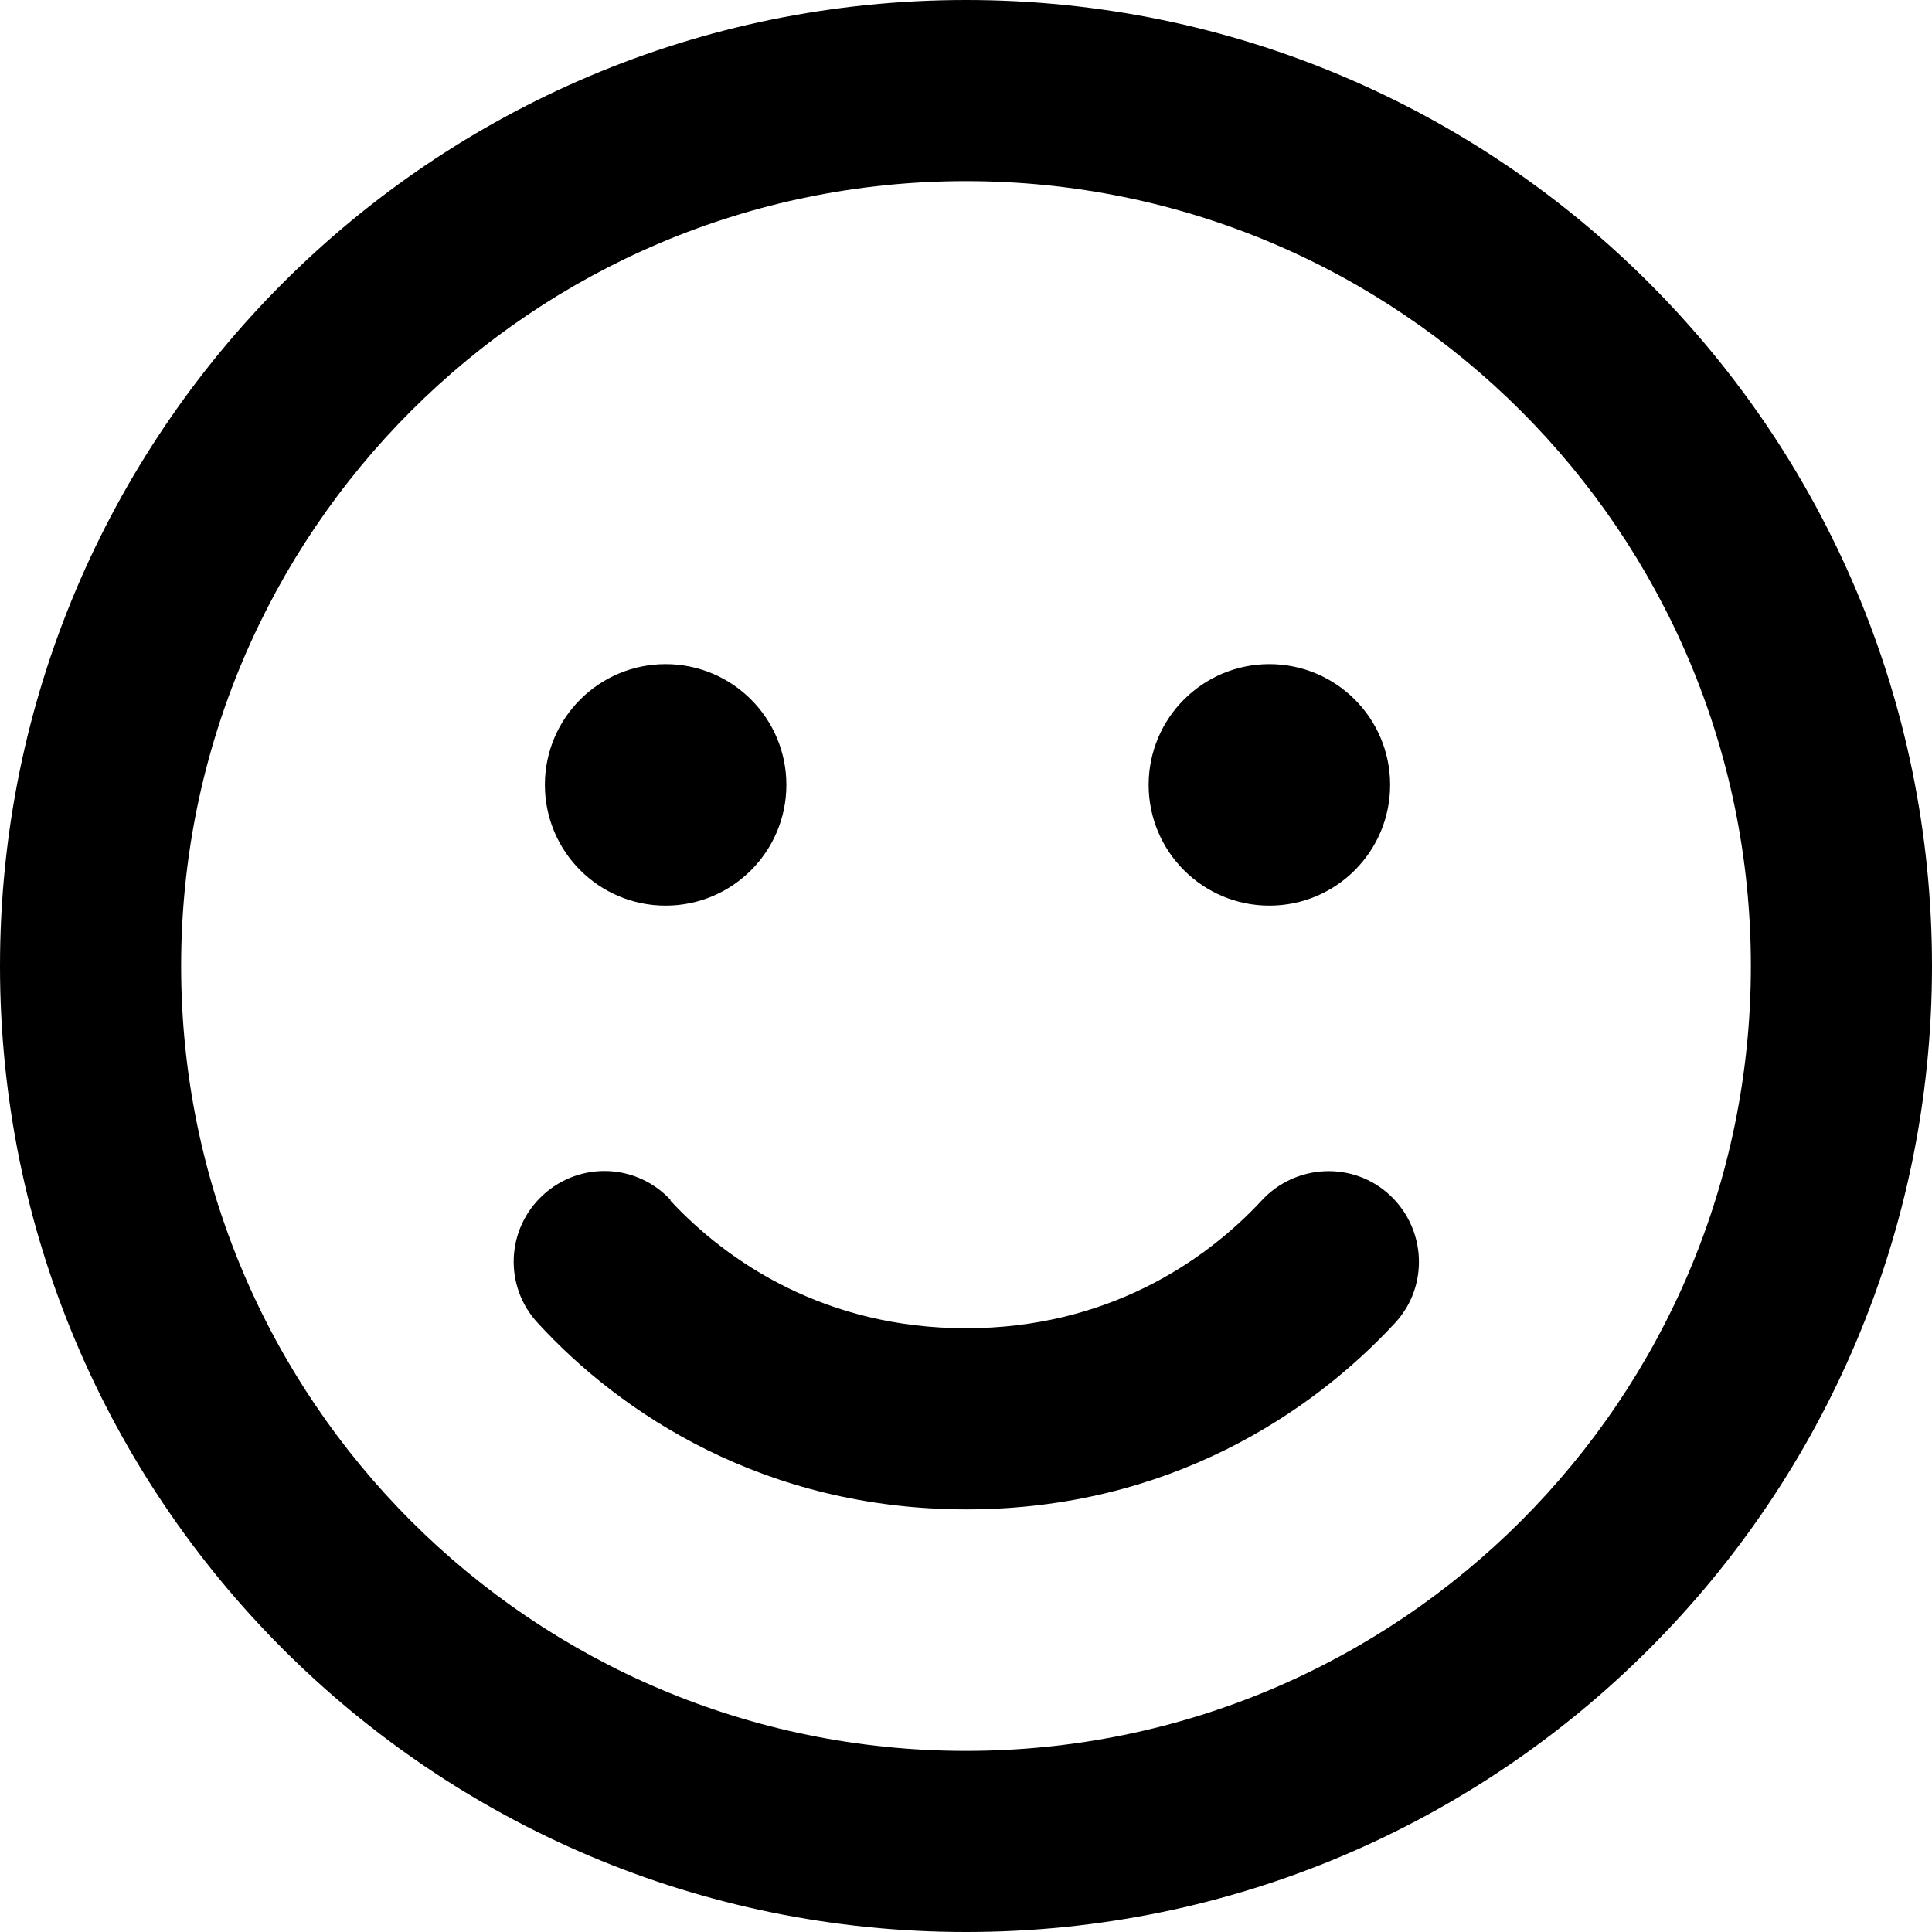
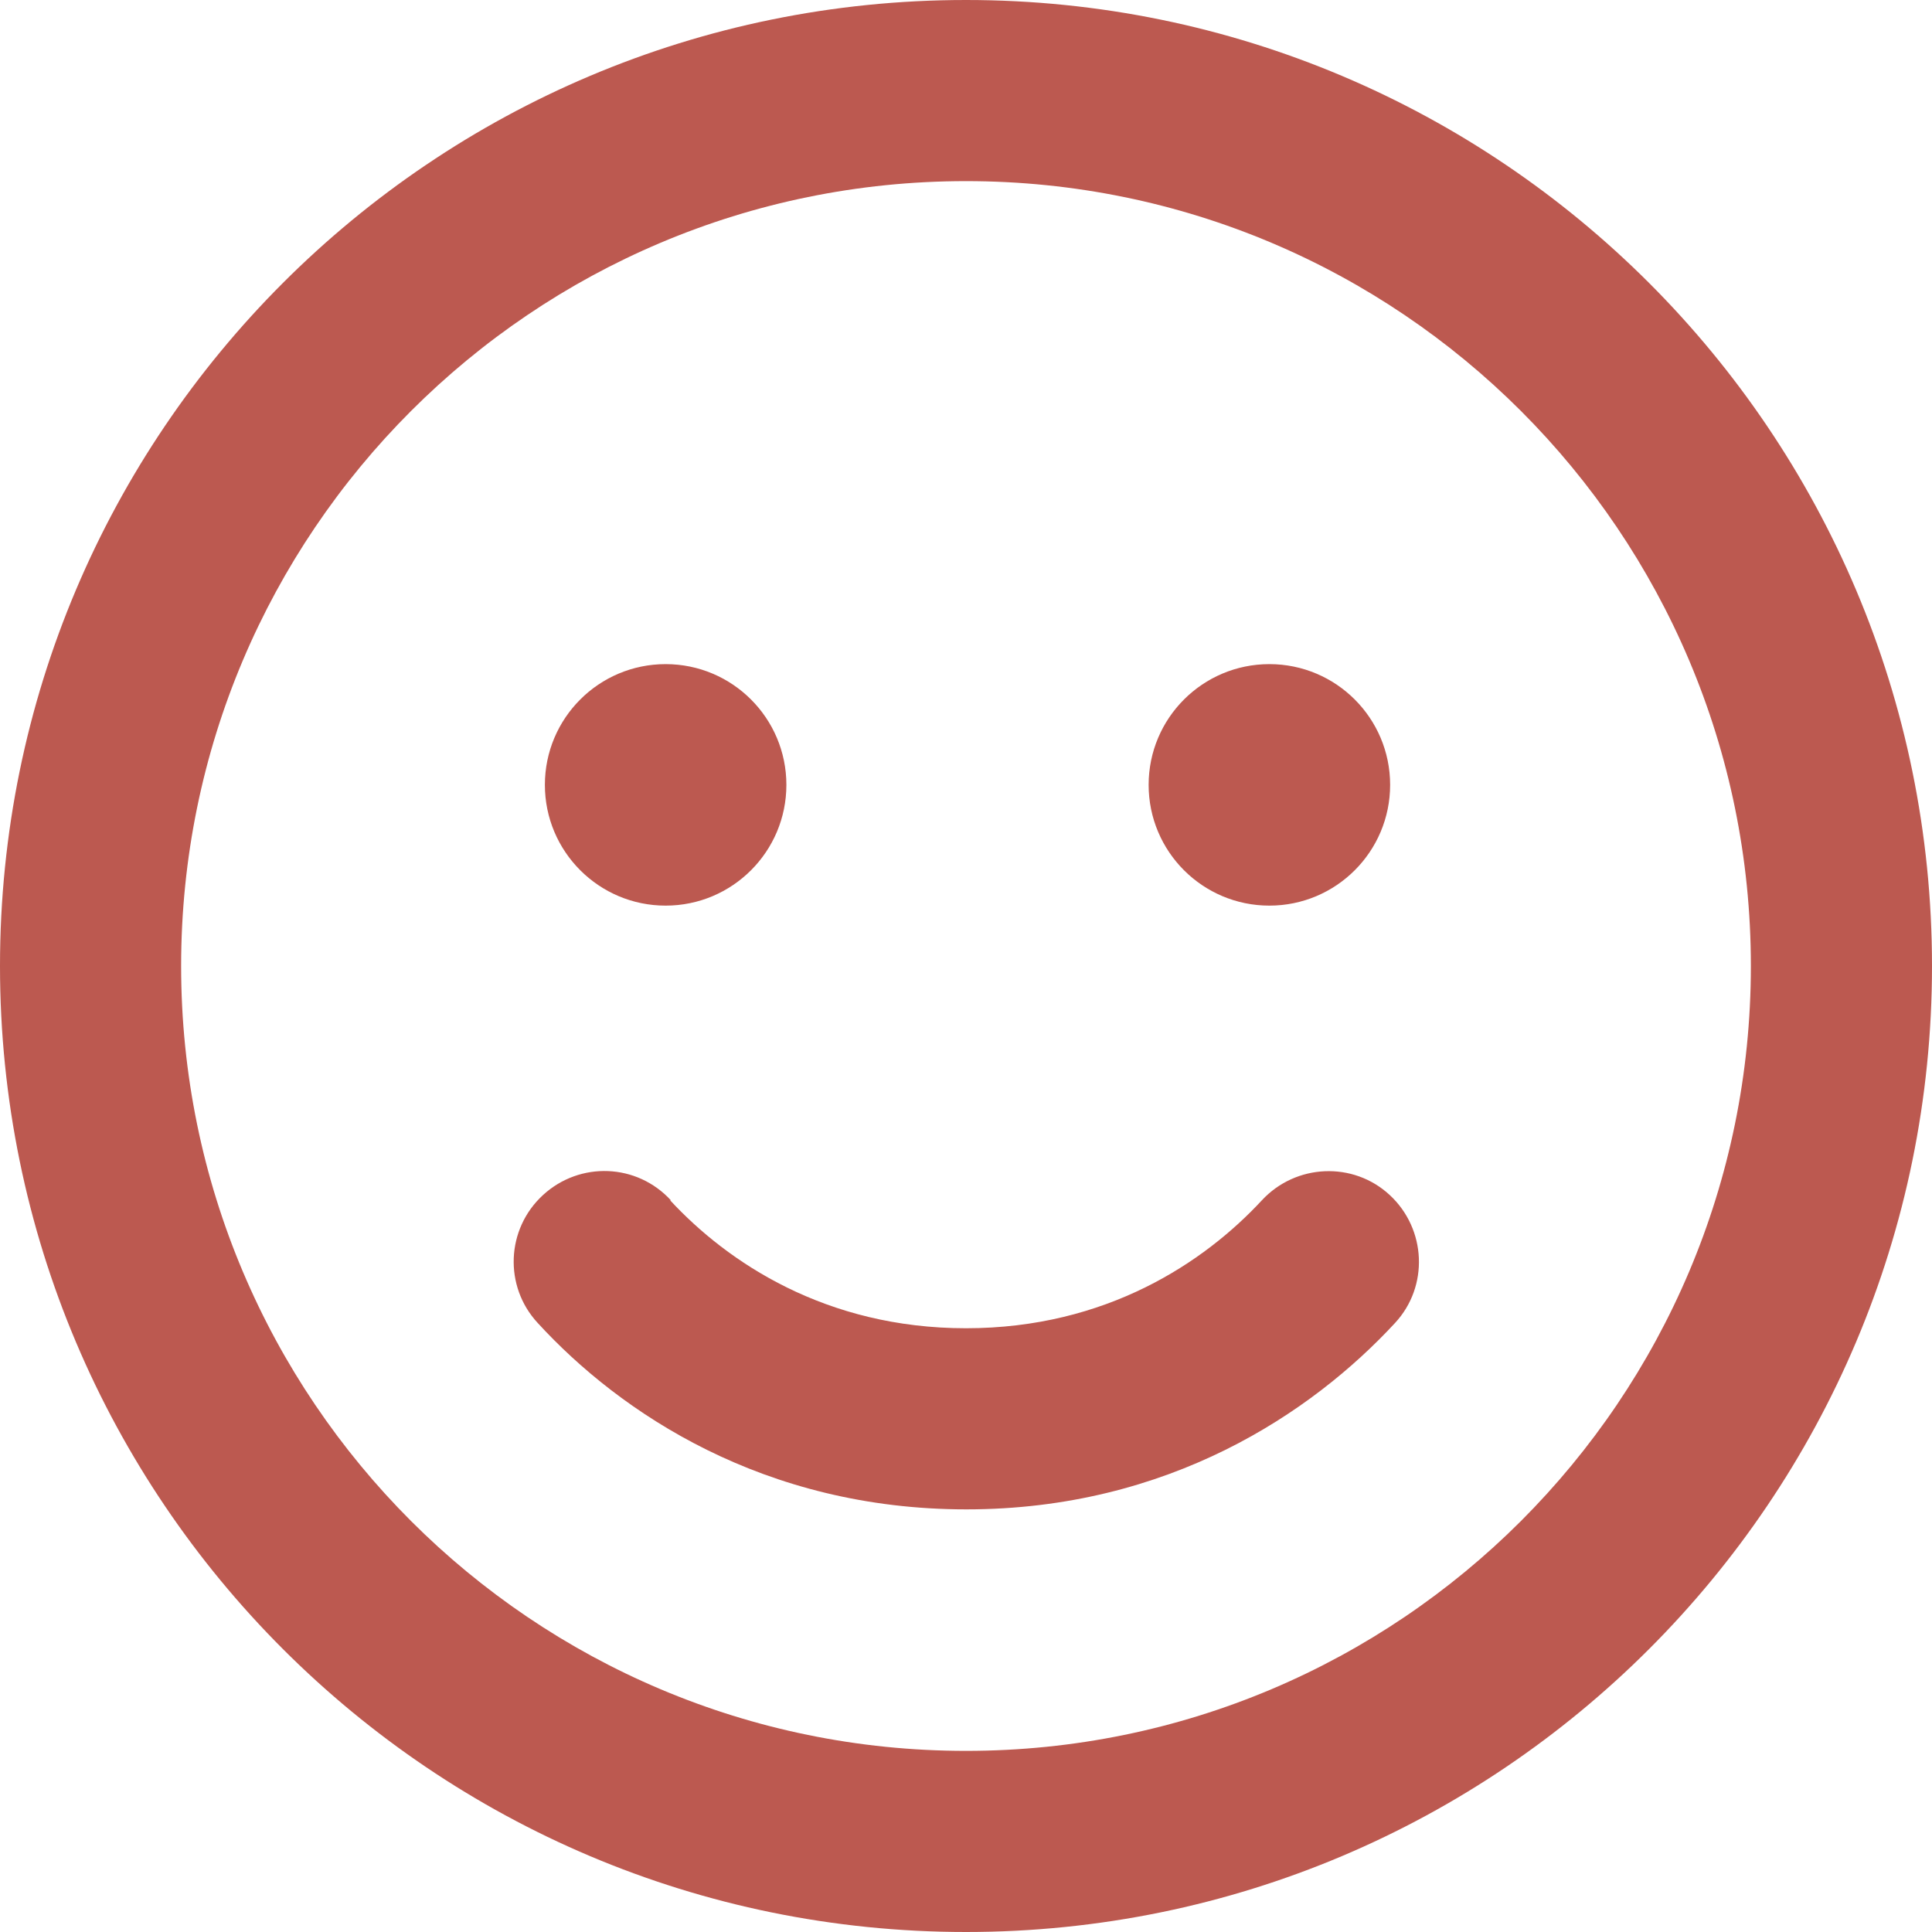
<svg xmlns="http://www.w3.org/2000/svg" height="13px" width="13px" viewBox="0 0 512 512">
-   <path d="M464 256A208 208 0 1 0 48 256a208 208 0 1 0 416 0zM0 256a256 256 0 1 1 512 0A256 256 0 1 1 0 256zm177.6 62.1C192.8 334.5 218.8 352 256 352s63.2-17.5 78.4-33.9c9-9.7 24.2-10.4 33.9-1.4s10.4 24.2 1.4 33.9c-22 23.8-60 49.4-113.6 49.4s-91.7-25.5-113.6-49.4c-9-9.7-8.4-24.9 1.4-33.9s24.9-8.4 33.9 1.4zM144.4 208a32 32 0 1 1 64 0 32 32 0 1 1 -64 0zm192-32a32 32 0 1 1 0 64 32 32 0 1 1 0-64z" />
+   <path fill="#bc5950" d="M464 256A208 208 0 1 0 48 256a208 208 0 1 0 416 0zM0 256a256 256 0 1 1 512 0A256 256 0 1 1 0 256zm177.6 62.1C192.8 334.5 218.8 352 256 352s63.2-17.5 78.4-33.9c9-9.7 24.2-10.4 33.9-1.4s10.4 24.2 1.4 33.9c-22 23.8-60 49.4-113.6 49.4s-91.7-25.5-113.6-49.4c-9-9.7-8.4-24.9 1.4-33.9s24.9-8.4 33.9 1.4zM144.4 208a32 32 0 1 1 64 0 32 32 0 1 1 -64 0zm192-32a32 32 0 1 1 0 64 32 32 0 1 1 0-64z" />
</svg>
